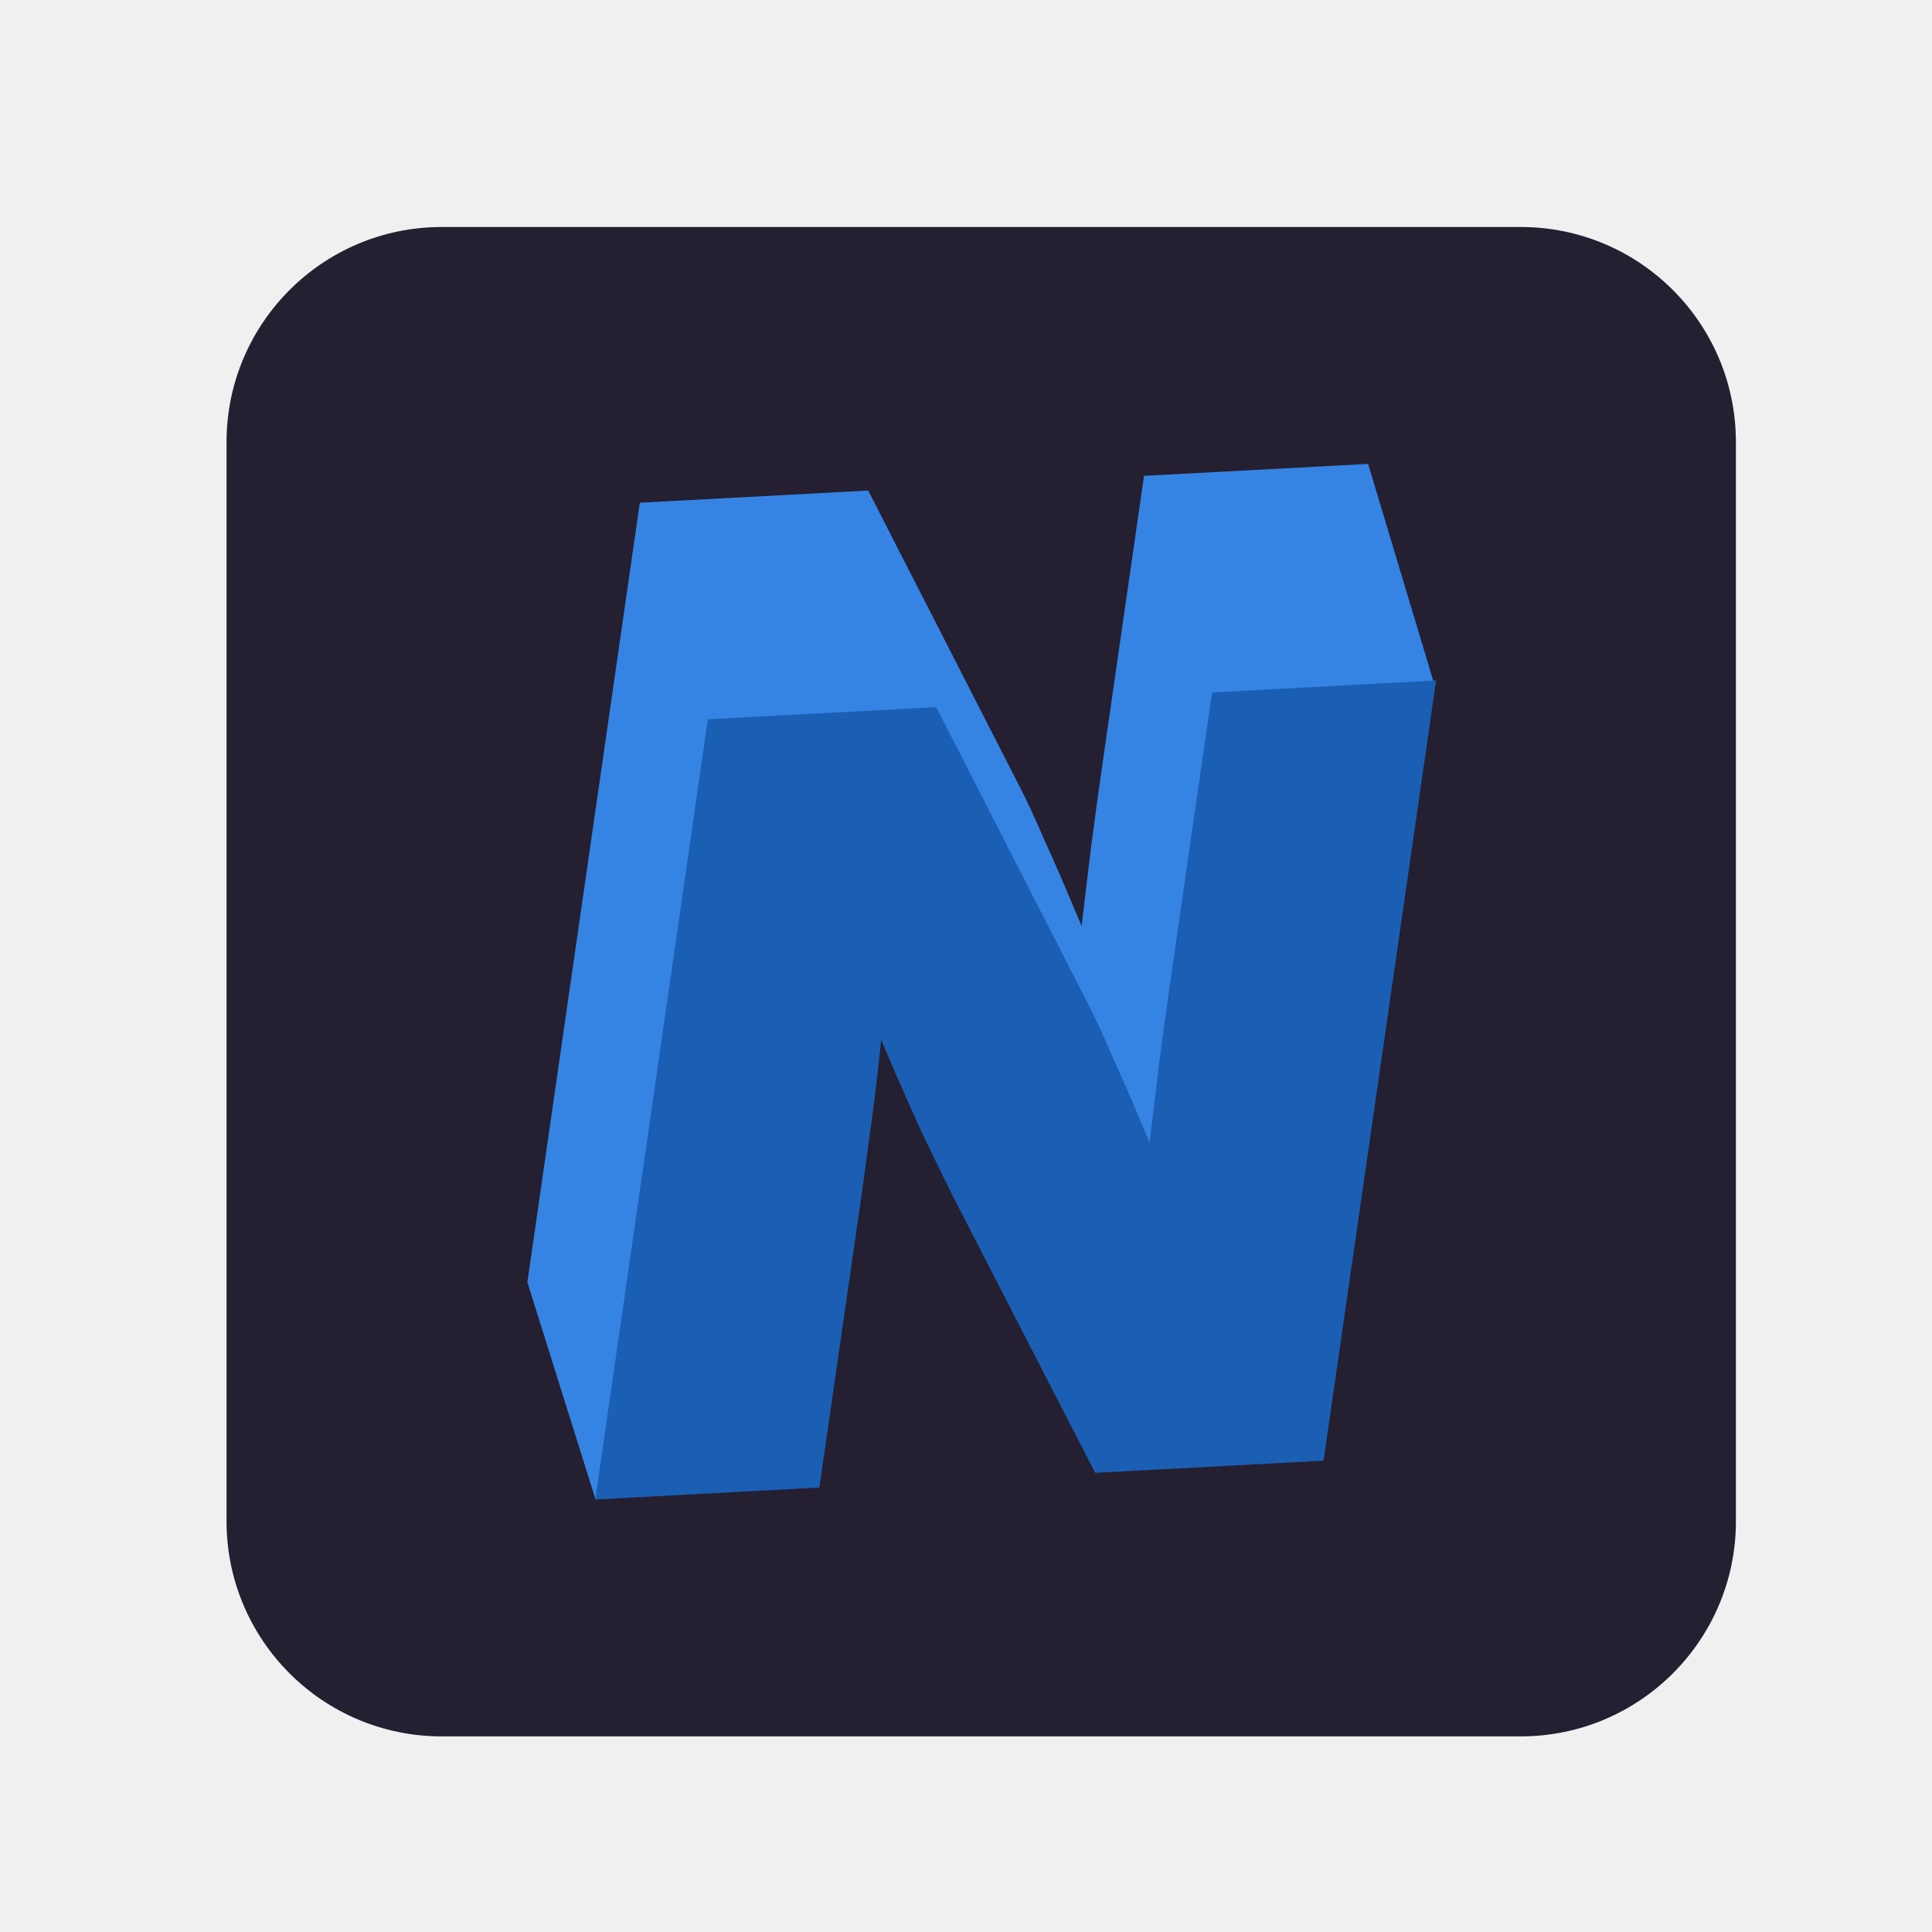
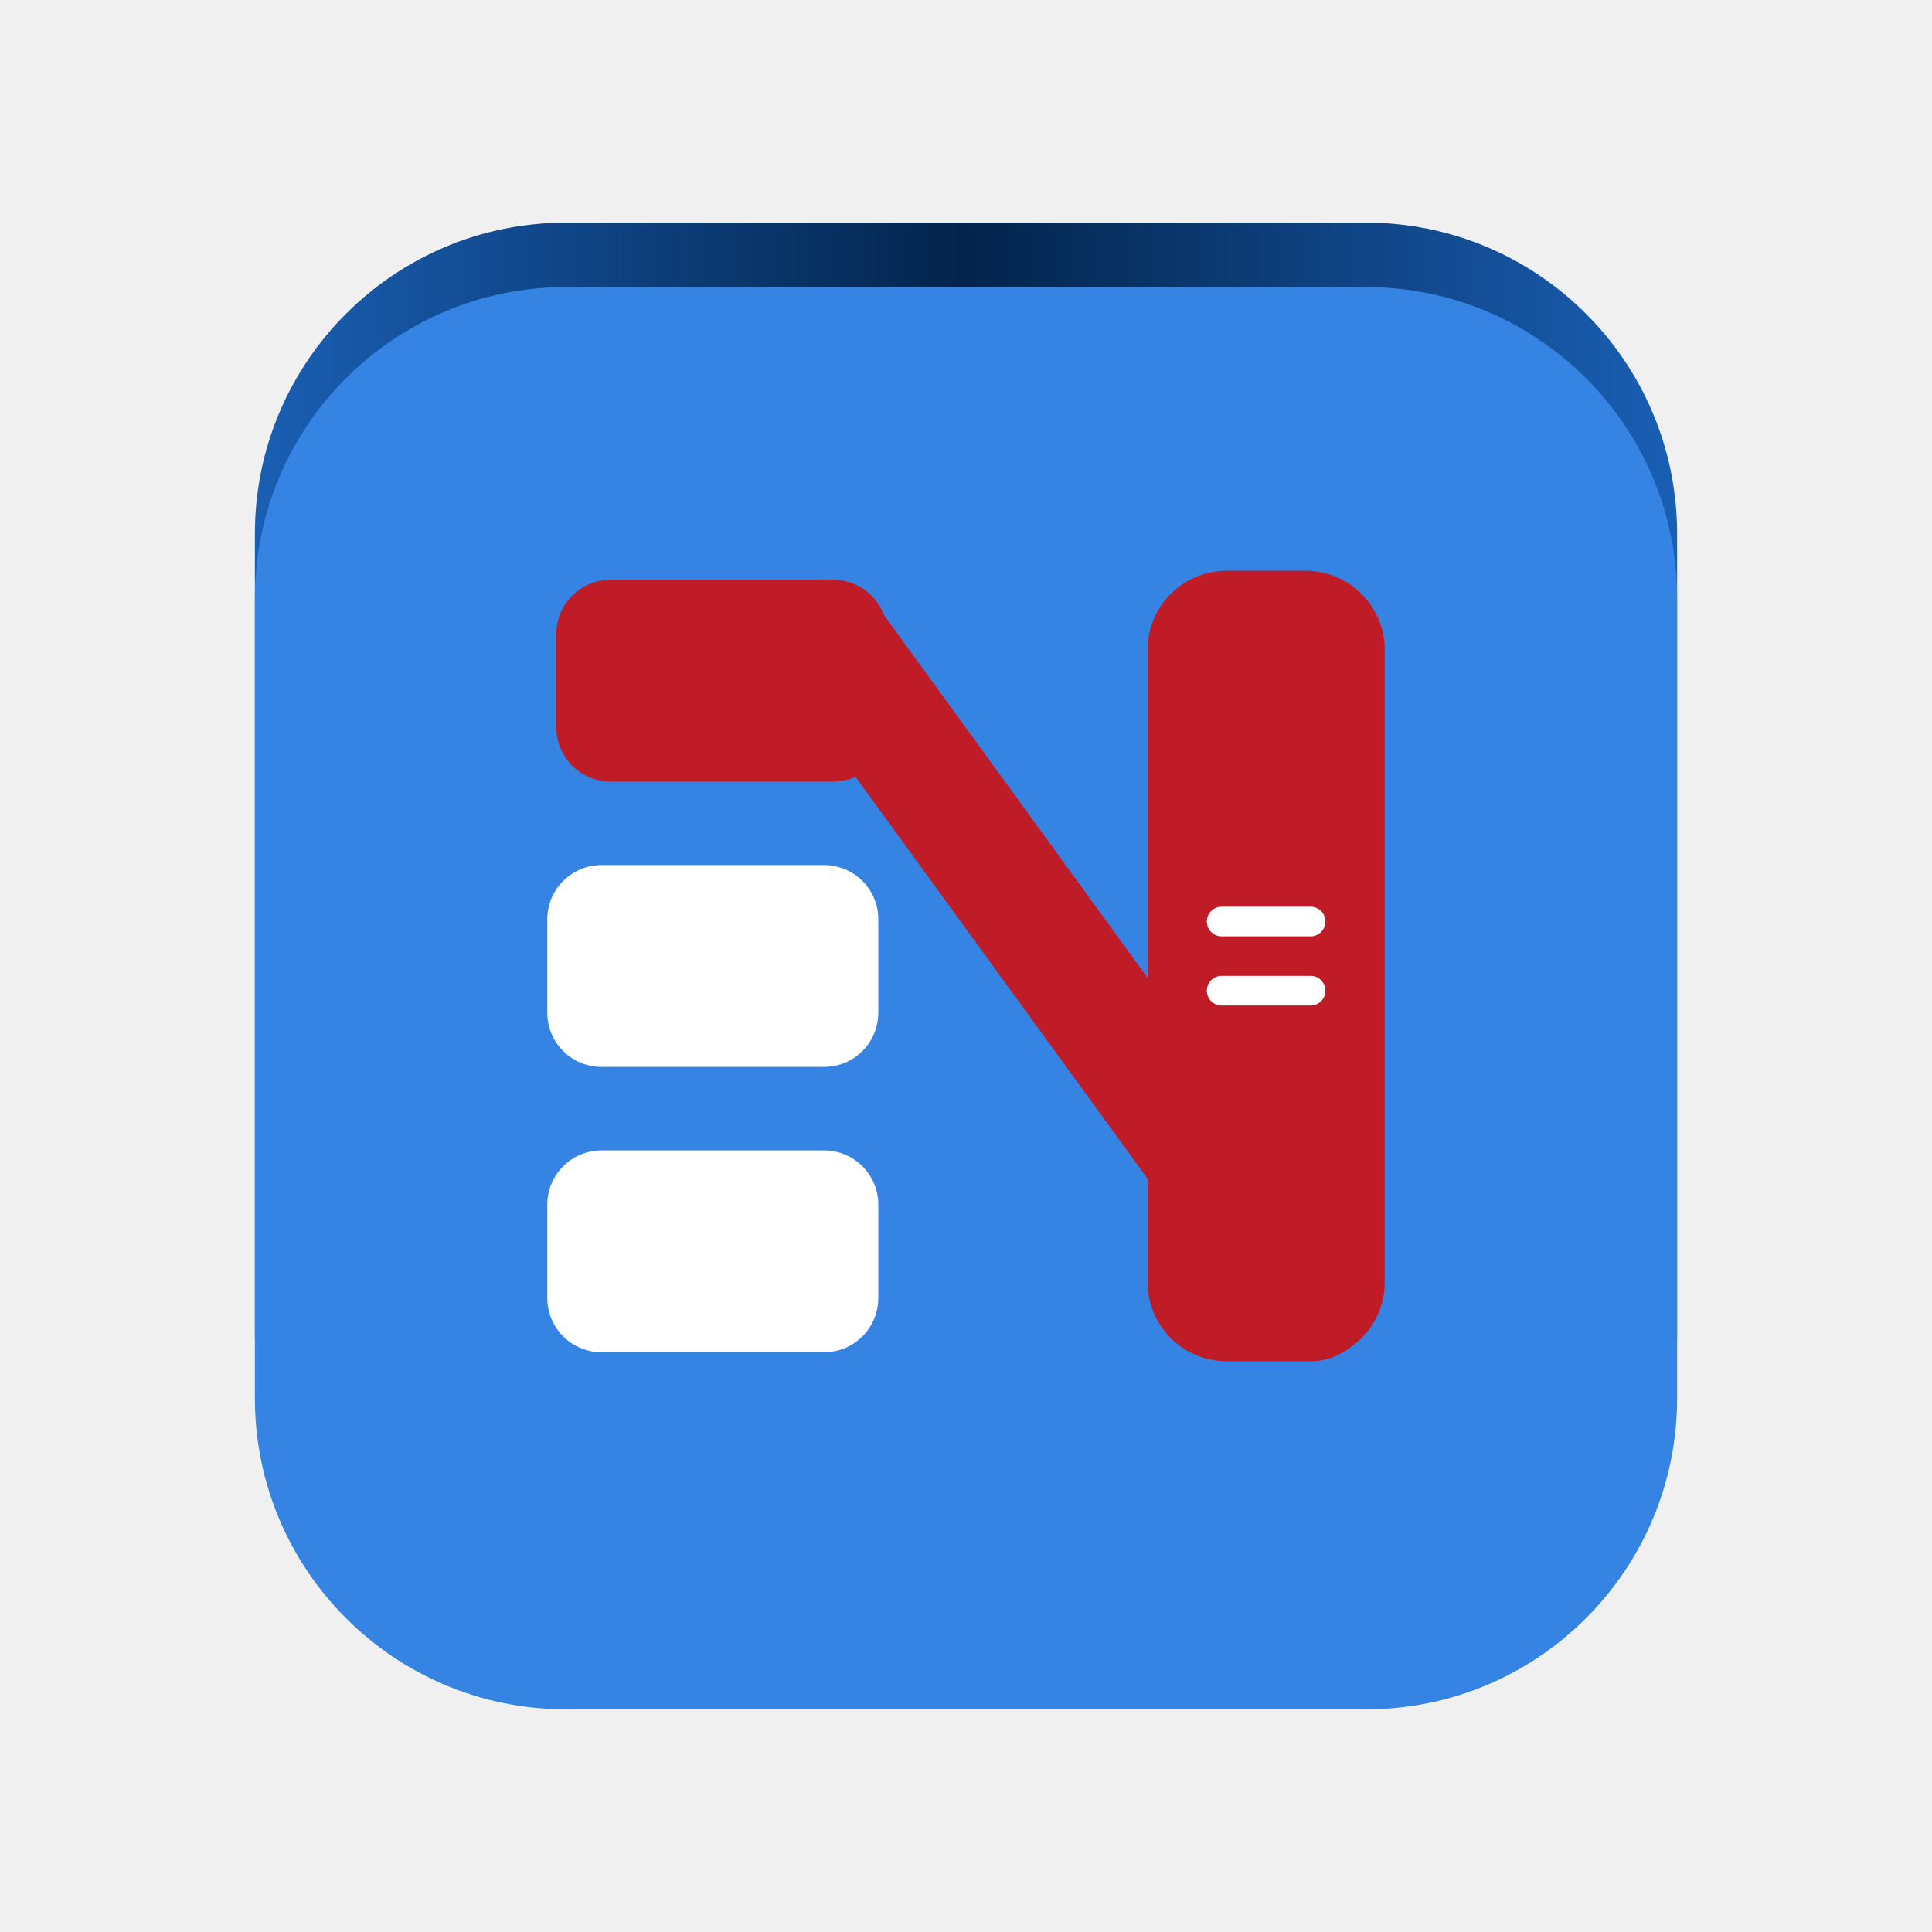
- <svg xmlns="http://www.w3.org/2000/svg" width="512" height="512" viewBox="0 0 512 512" version="1.1" id="svg1">
-   <defs id="defs1" />
-   <rect style="fill:#241f31;stroke-width:0.977" id="rect514" width="400" height="400" x="60.034" y="60.158" ry="57.021" />
-   <g id="layer1">
-     <g id="g514" transform="matrix(1.256328,0.1812372,-0.1812372,1.256328,474.189,22.41082)">
-       <path id="rect513" style="fill:#3584e4;stroke-width:0.73" d="m 54.247,107.737 -9.514,45.434 55.587,26.115 c 4.005,1.881 9.306,4.333 15.905,7.354 5.209,2.32 10.596,4.698 16.159,7.133 -1.16,0.117 -2.335,0.238 -3.525,0.361 -5.7,0.521 -11.039,1.09 -16.015,1.712 -5.029,0.517 -9.014,1.045 -11.96,1.581 l -67.861,11.663 -9.699,46.306 151.568,71.208 0.13,0.061 0.014,-0.061 47.387,5.6e-4 -2e-5,-25.02 -42.149,-3.5e-4 4.263,-20.353 -55.384,-26.02 c -3.054,-1.435 -7.305,-3.391 -12.75,-5.869 -5.43,-2.551 -11.603,-5.292 -18.519,-8.221 -0.183,-0.08 -0.365,-0.159 -0.549,-0.239 0.584,-0.052 1.168,-0.103 1.75,-0.155 7.158,-0.716 13.686,-1.449 19.583,-2.197 5.845,-0.853 10.657,-1.59 14.44,-2.212 l 63.139,-11.003 9.698,-46.309 -100.857,-47.384 -2.168,-23.294 z" transform="matrix(0.4325743,0.9015983,-0.9207487,0.3901562,0,0)" />
-       <path d="M -204.556,327.974 V 163.398 l 46.832,-9.324 40.095,56.633 q 2.651,3.669 6.627,10.168 4.087,6.366 8.505,13.77 4.529,7.382 8.394,13.903 l -5.523,13.912 q -0.552,-8.837 -0.884,-20.148 -0.331,-11.421 -0.552,-21.981 -0.11,-10.692 -0.11,-17.209 v -60.308 l 45.949,-9.148 v 164.576 l -46.832,9.324 -37.444,-52.632 q -3.314,-4.753 -8.284,-12.157 -4.86,-7.537 -10.493,-16.799 -5.523,-9.283 -11.156,-18.986 l 9.057,-4.454 q 0.884,11.422 1.215,22.512 0.442,11.068 0.442,19.904 0.11,8.814 0.11,13.785 v 60.087 z" id="text511-7" style="font-weight:900;font-size:226.209px;font-family:'Adwaita Sans';-inkscape-font-specification:'Adwaita Sans Heavy';fill:#1a5fb4;stroke-width:2.651" aria-label="N" />
+ <svg xmlns="http://www.w3.org/2000/svg" xmlns:xlink="http://www.w3.org/1999/xlink" width="256px" height="256px" viewBox="0 0 256 256" version="1.1" id="svg6">
+   <defs id="defs2">
+     <linearGradient id="linearGradient9">
+       <stop style="stop-color:#1a5fb4;stop-opacity:1;" offset="0" id="stop9" />
+       <stop style="stop-color:#03244c;stop-opacity:1;" offset="0.5" id="stop11" />
+       <stop style="stop-color:#1a5fb4;stop-opacity:1;" offset="1" id="stop10" />
+     </linearGradient>
+     <linearGradient x1="10%" y1="0%" x2="90%" y2="100%" id="linearGradient7">
+       <stop stop-color="#00ECBC" offset="0" id="stop3" style="stop-color:#0004ec;stop-opacity:1;" />
+       <stop stop-color="#007ADF" offset="100%" id="stop4" />
+     </linearGradient>
+     <linearGradient x1="10%" y1="0%" x2="90%" y2="100%" id="neoGradientV2">
+       <stop stop-color="#00ECBC" offset="0%" id="stop1" />
+       <stop stop-color="#007ADF" offset="100%" id="stop2" />
+     </linearGradient>
+     <rect id="squircle-path" x="0" y="0" width="256" height="256" rx="56" />
+     <linearGradient xlink:href="#linearGradient9" id="linearGradient10" x1="0" y1="128" x2="256" y2="128" gradientUnits="userSpaceOnUse" />
+   </defs>
+   <g id="g8" transform="matrix(0.8269415,0,0,0.8269415,22.15148,17.88393)">
+     <use fill="url(#neoGradientV2)" xlink:href="#squircle-path" id="use2" style="fill:url(#linearGradient10)" transform="matrix(0.8902052,0,0,0.8902052,14.05374,14.05374)" />
+     <use fill="url(#neoGradientV2)" xlink:href="#squircle-path" id="use2-6" style="fill:#3584e4" transform="matrix(0.8902052,0,0,0.8902052,14.05374,24.37502)" />
+   </g>
+   <g id="NeoCalc-Logo-V2" stroke="none" stroke-width="1" fill="none" fill-rule="evenodd" transform="matrix(0.8269415,0,0,0.8269415,22.15148,22.15148)">
+     <g id="Calculator-N" transform="matrix(0.7916372,0,0,0.7916372,68.42858,64.66903)" fill="#ffffff">
+       <g id="g7">
+         <rect style="fill:#ffffff;fill-opacity:1" id="rect7" width="66.996" height="40.852" x="-9.498" y="117.327" ry="10.967" />
+         <rect style="fill:#ffffff;fill-opacity:1" id="rect7-6" width="66.996" height="40.852" x="-9.498" y="59.574" ry="10.967" />
+         <rect style="fill:#c01c28;fill-opacity:1" id="rect7-5" width="66.996" height="40.852" x="-7.674" y="1.821" ry="10.967" />
+       </g>
+       <g id="Screen-Column" transform="translate(112)">
+         <rect x="0" y="0" width="48" height="160" rx="16" id="rect4" style="fill:#c01c28" />
+         <g transform="translate(12,68)" fill="url(#neoGradientV2)" id="g6" style="fill:#ffffff">
+           <rect y="0" width="24" height="6" rx="3" id="rect5" style="fill:#ffffff" x="0" />
+           <rect y="14" width="24" height="6" rx="3" id="rect6" style="fill:#ffffff" x="0" />
+         </g>
+       </g>
+       <path d="M 57.064,6.797 154.945,141.474 c 3.852,5.299 2.547,12.622 -2.897,16.371 -5.444,3.749 -12.966,2.479 -16.818,-2.82 L 37.349,20.347 C 33.497,15.048 34.802,7.726 40.246,3.976 45.69,0.227 53.213,1.497 57.064,6.797 Z" id="Diagonal-Link" style="fill:#c01c28;stroke-width:1.191" />
    </g>
  </g>
</svg>
